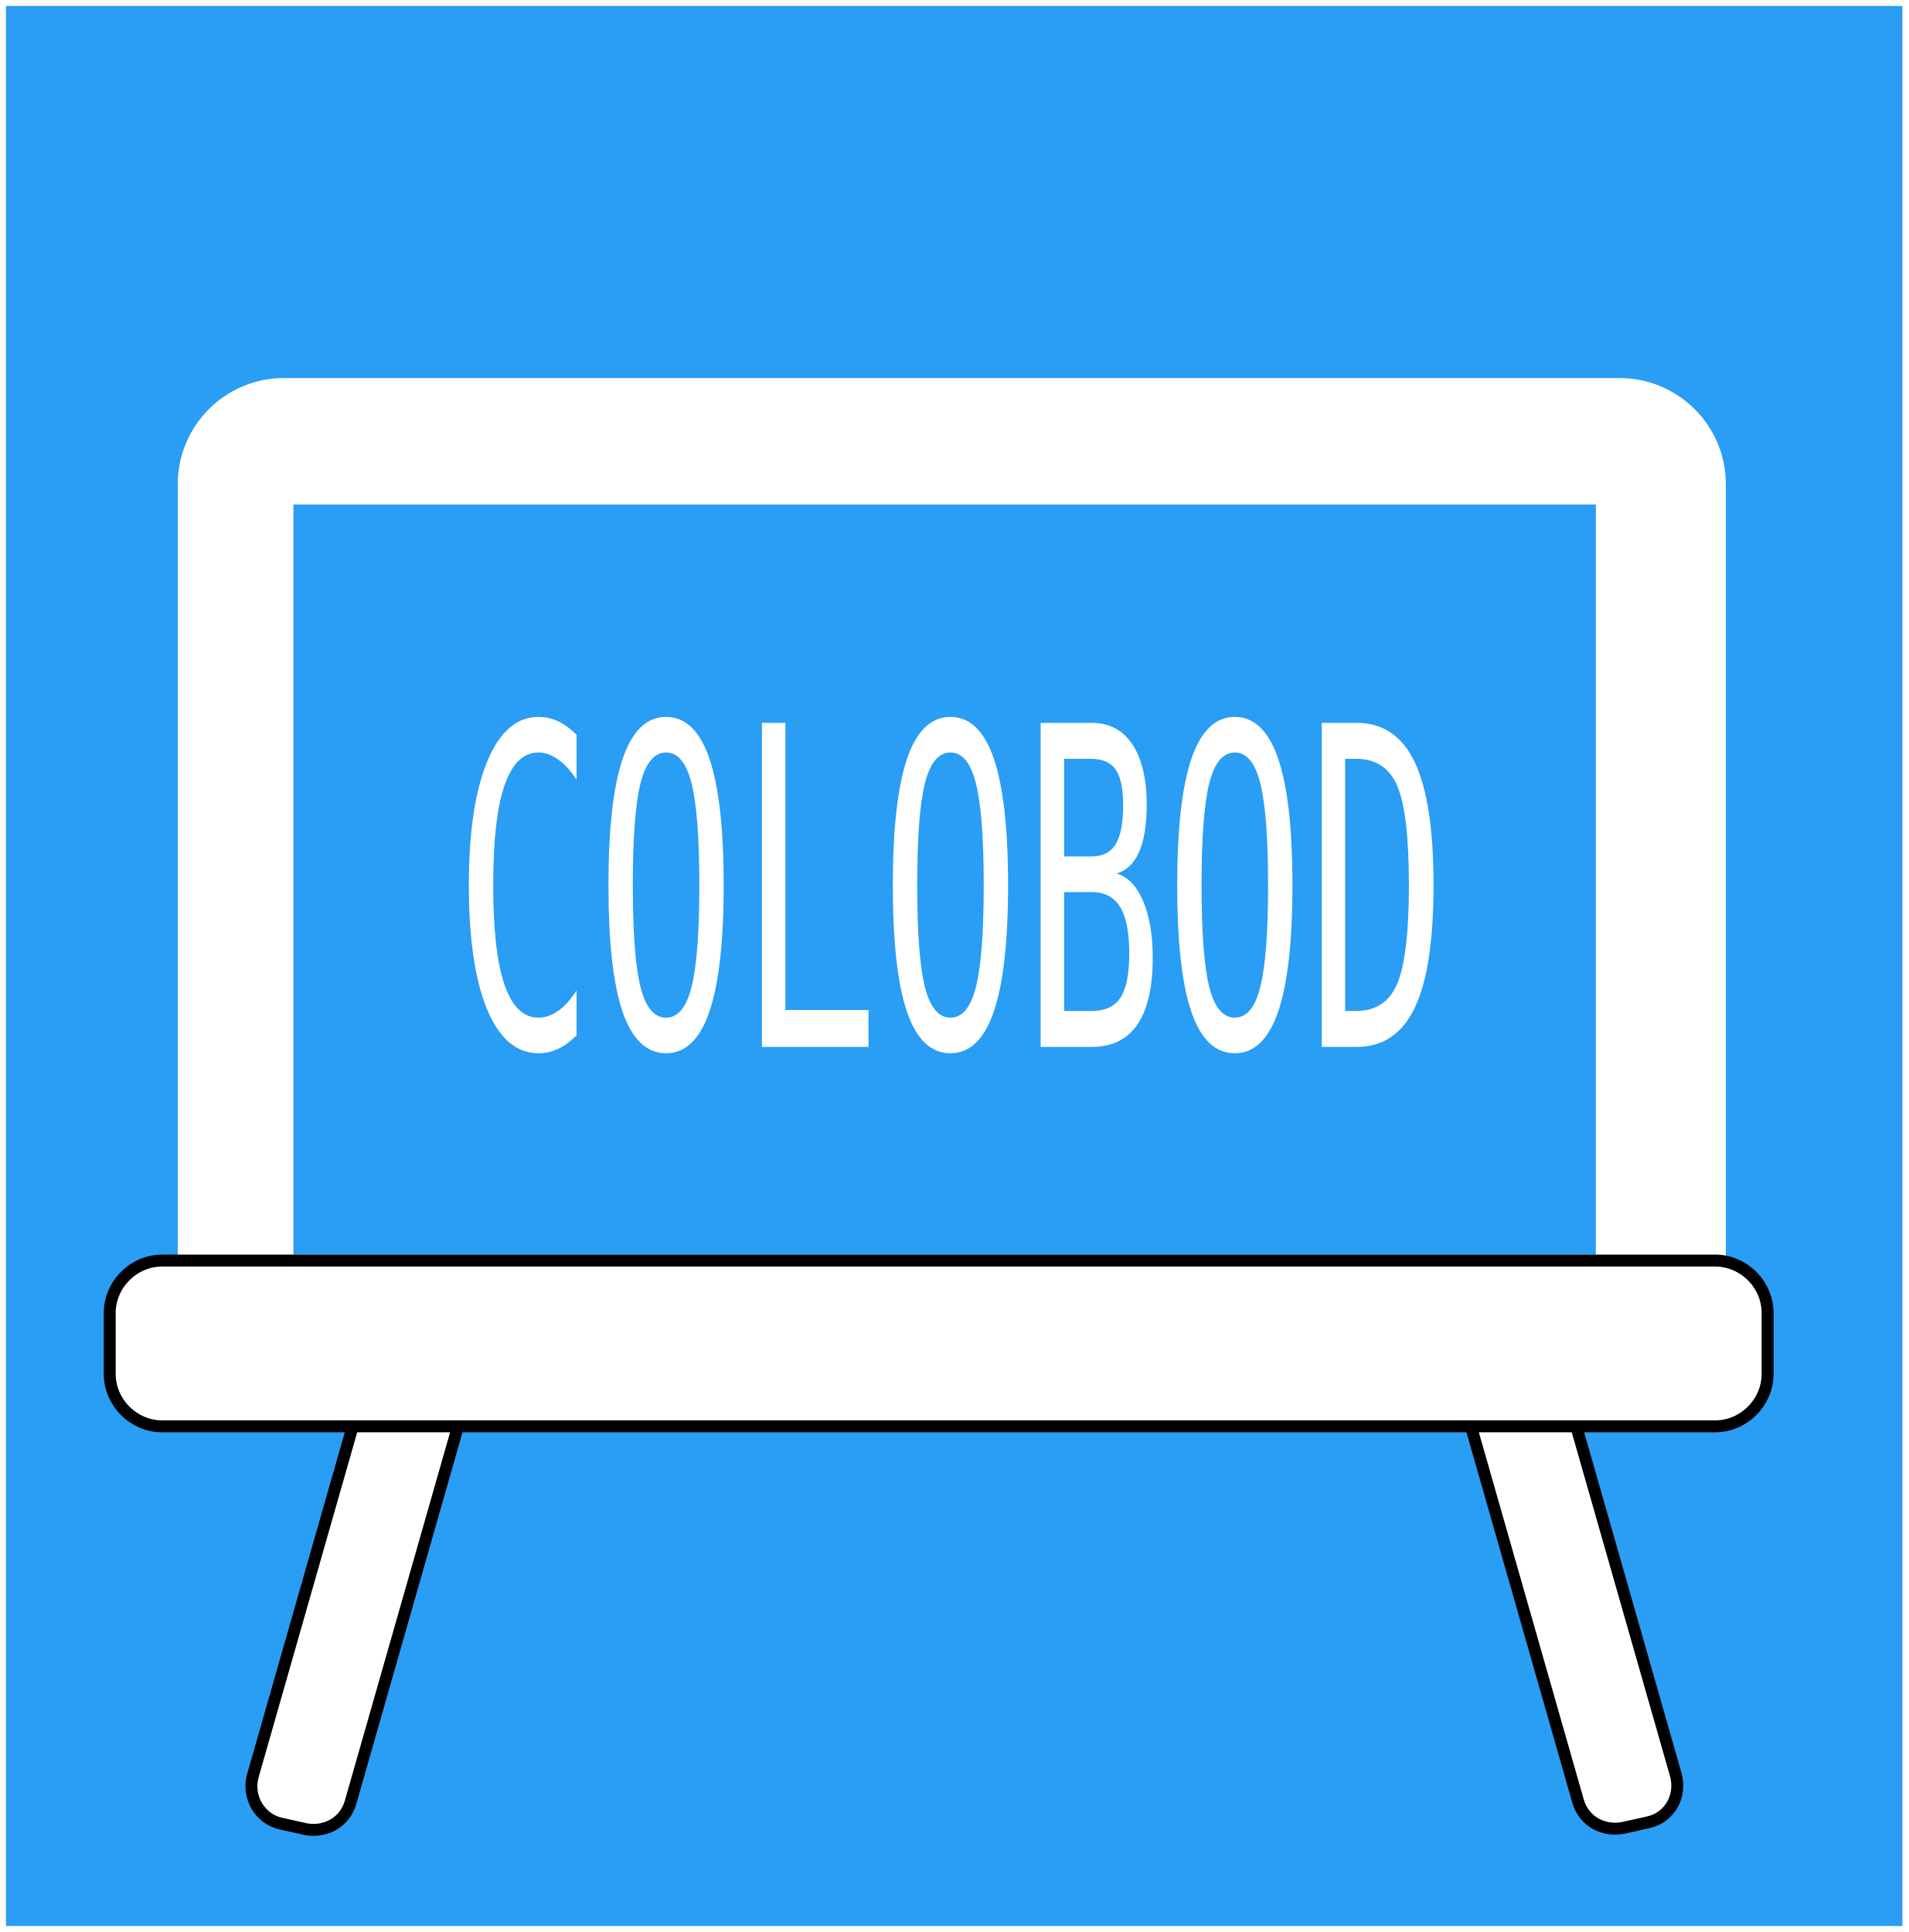
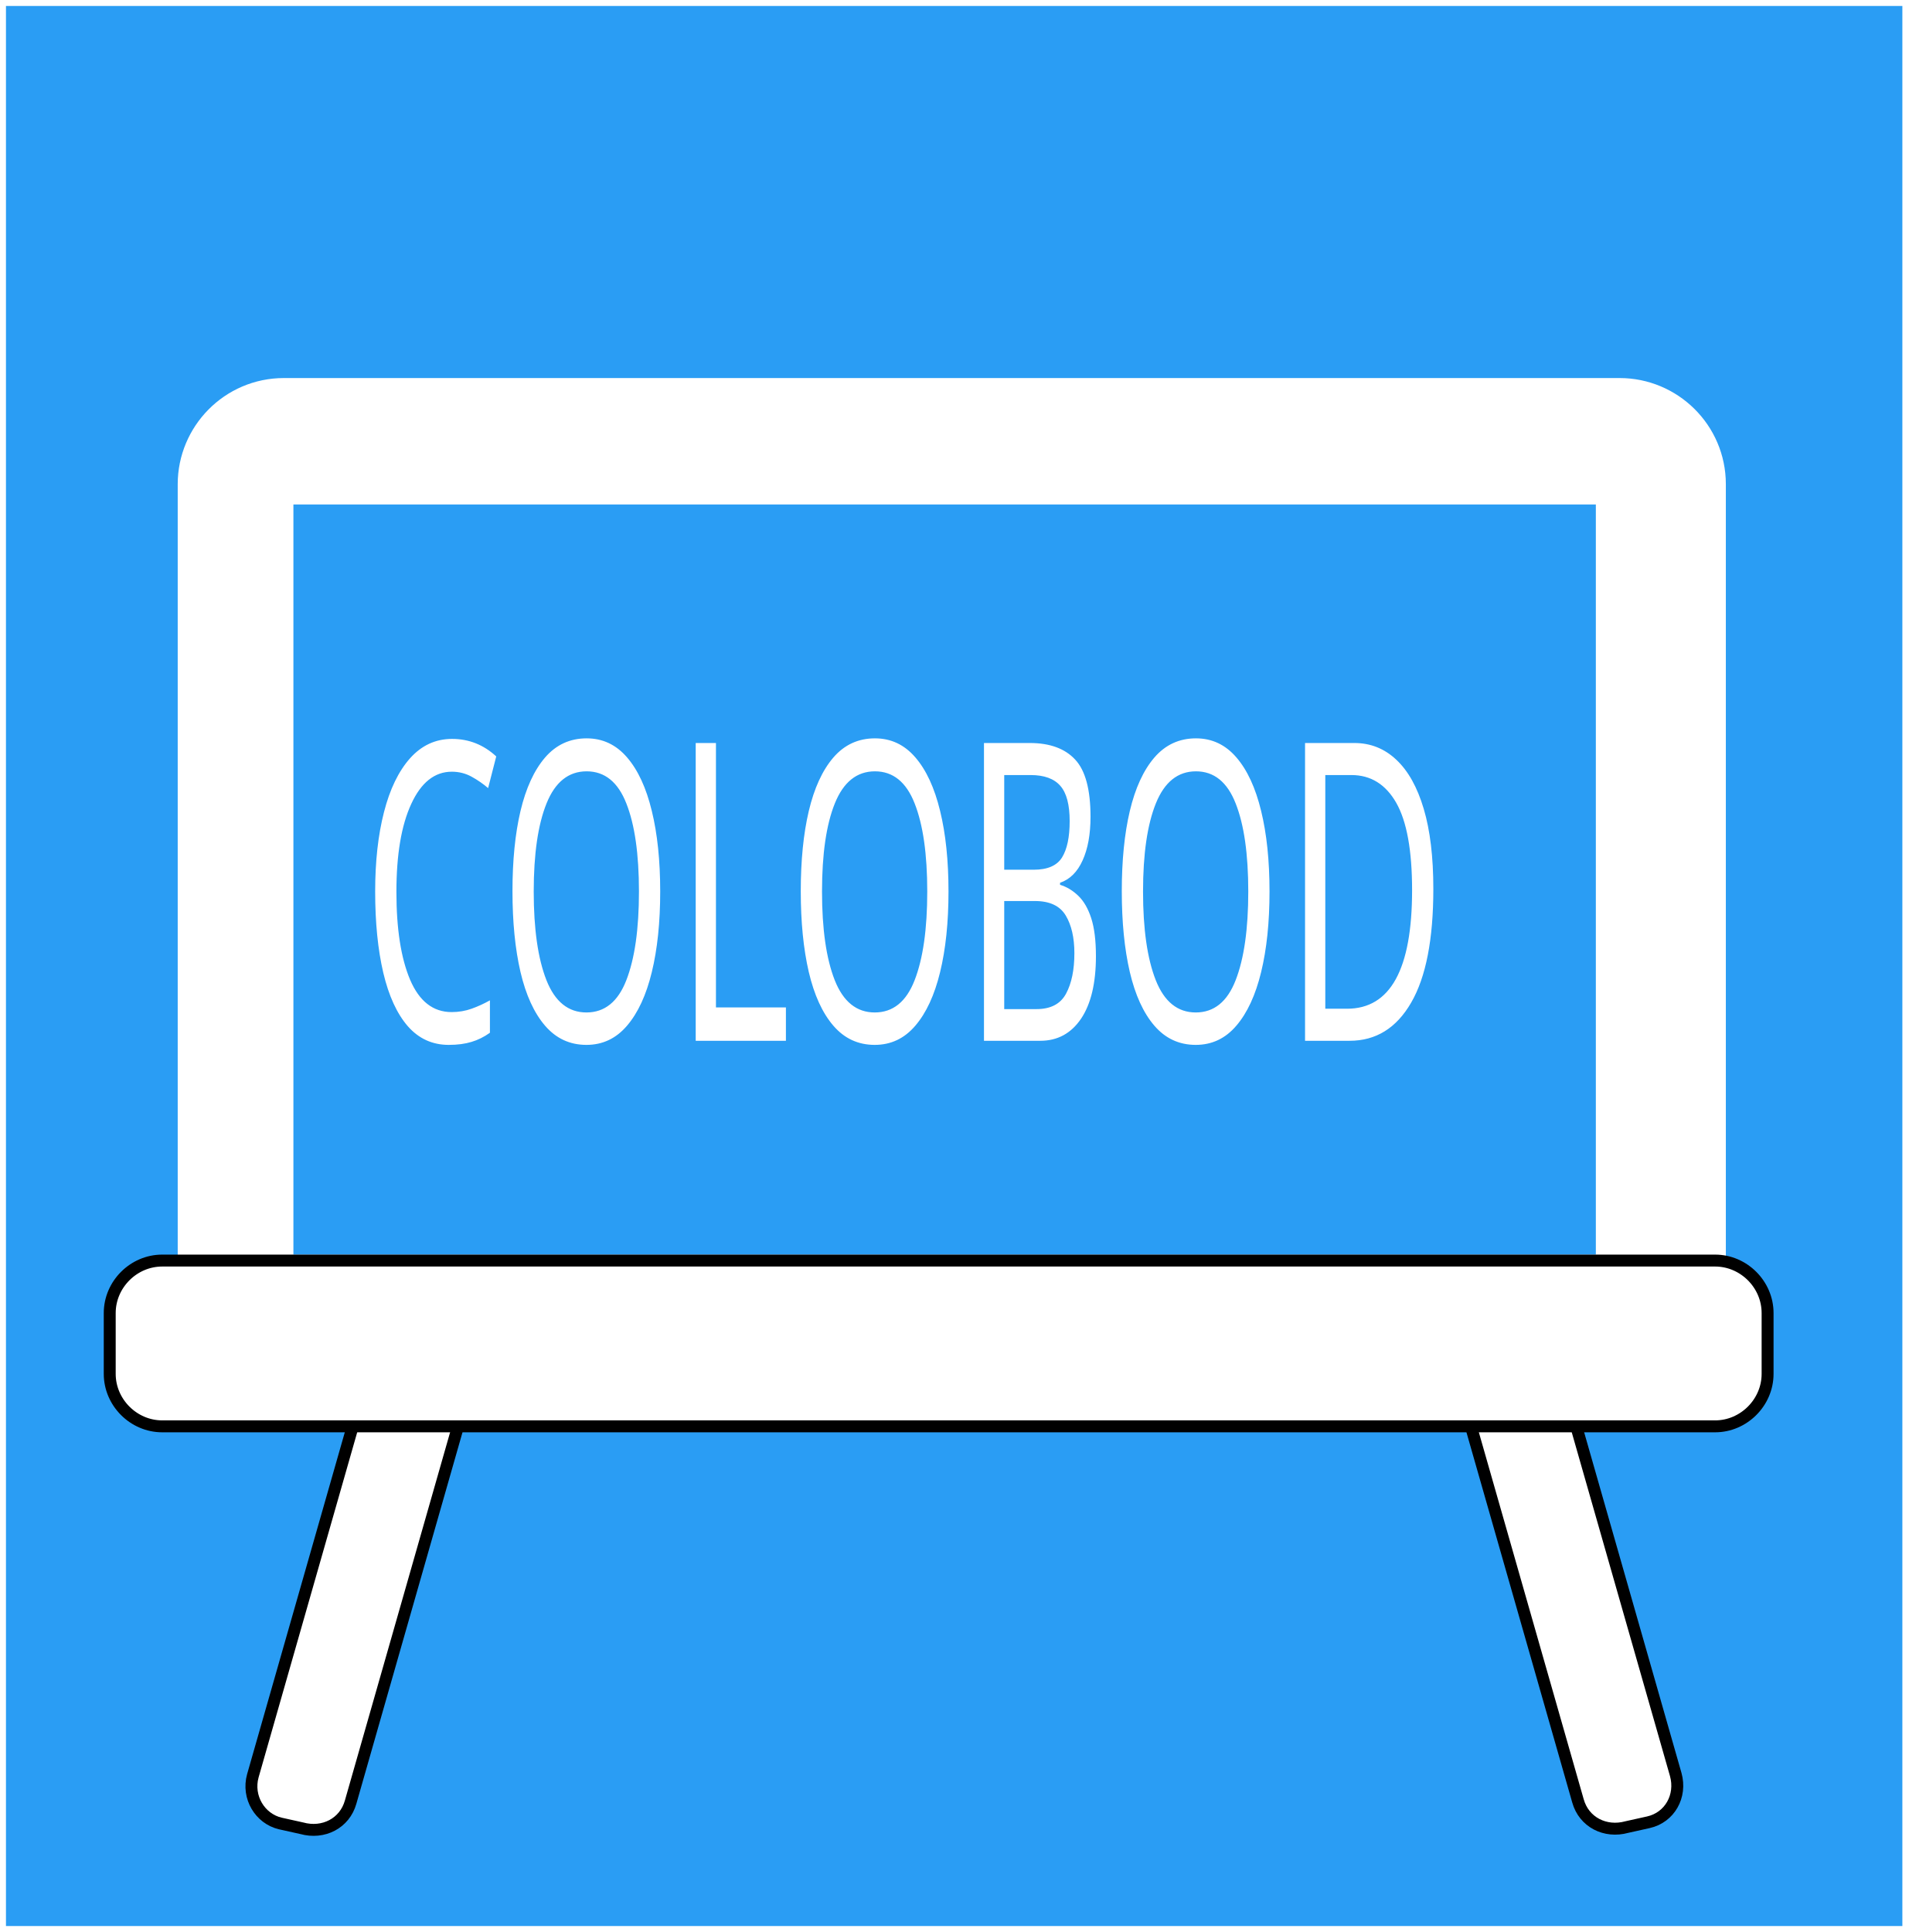
<svg xmlns="http://www.w3.org/2000/svg" version="1.1" id="Layer_1" x="0px" y="0px" viewBox="0 0 160 162" style="enable-background:new 0 0 160 162;" xml:space="preserve">
  <style type="text/css">
	.st0{fill:#2A9DF4;stroke:#FFFFFF;stroke-miterlimit:10;}
	.st1{fill:#FFFFFF;stroke:#000000;stroke-miterlimit:10;}
	.st2{fill:#FFFFFF;stroke:#FFFFFF;stroke-width:6;stroke-miterlimit:10;}
	.st3{fill:#FFFFFF;}
- 	.st4{font-family:'AndaleMono';}
- 	.st5{font-size:37.276px;}
+ 	.st4{font-family:'ArialRoundedMTBold';}
+ 	.st5{font-size:34.976px;}
</style>
  <rect y="0" class="st0" width="160" height="162" />
  <path class="st1" d="M140.5,148.8l-12-42c-0.5-1.8-2.3-2.7-4.1-2.2l-1.8,0.4c-1.7,0.4-2.8,2.2-2.3,4l12,42c0.5,1.8,2.3,2.7,4.1,2.2  l1.8-0.4C140,152.4,141,150.6,140.5,148.8z" />
  <path class="st1" d="M41.4,109.1l-12,42c-0.5,1.8-2.3,2.7-4.1,2.2l-1.8-0.4c-1.7-0.4-2.8-2.2-2.3-4l12-42c0.5-1.8,2.3-2.7,4.1-2.2  l1.8,0.4C40.9,105.6,41.9,107.4,41.4,109.1z" />
  <path class="st2" d="M135.8,117h-112c-3.2,0-5.9-2.6-5.9-5.9V40.6c0-3.2,2.6-5.9,5.9-5.9h112c3.2,0,5.9,2.6,5.9,5.9v70.6  C141.6,114.4,139,117,135.8,117z" />
  <rect x="24.1" y="41.8" class="st0" width="110.2" height="63.9" />
  <path class="st1" d="M143.8,119.6H13.6c-2.4,0-4.4-2-4.4-4.4v-5.1c0-2.4,2-4.4,4.4-4.4h130.2c2.4,0,4.4,2,4.4,4.4v5.1  C148.2,117.6,146.2,119.6,143.8,119.6z" />
-   <text transform="matrix(0.5312 0 0 1 37.9648 87.7853)" class="st3 st4 st5">COLOBOD</text>
+   <text transform="matrix(0.5378 0 0 1 30.3036 87.2706)" class="st3 st4 st5">COLOBOD</text>
</svg>
